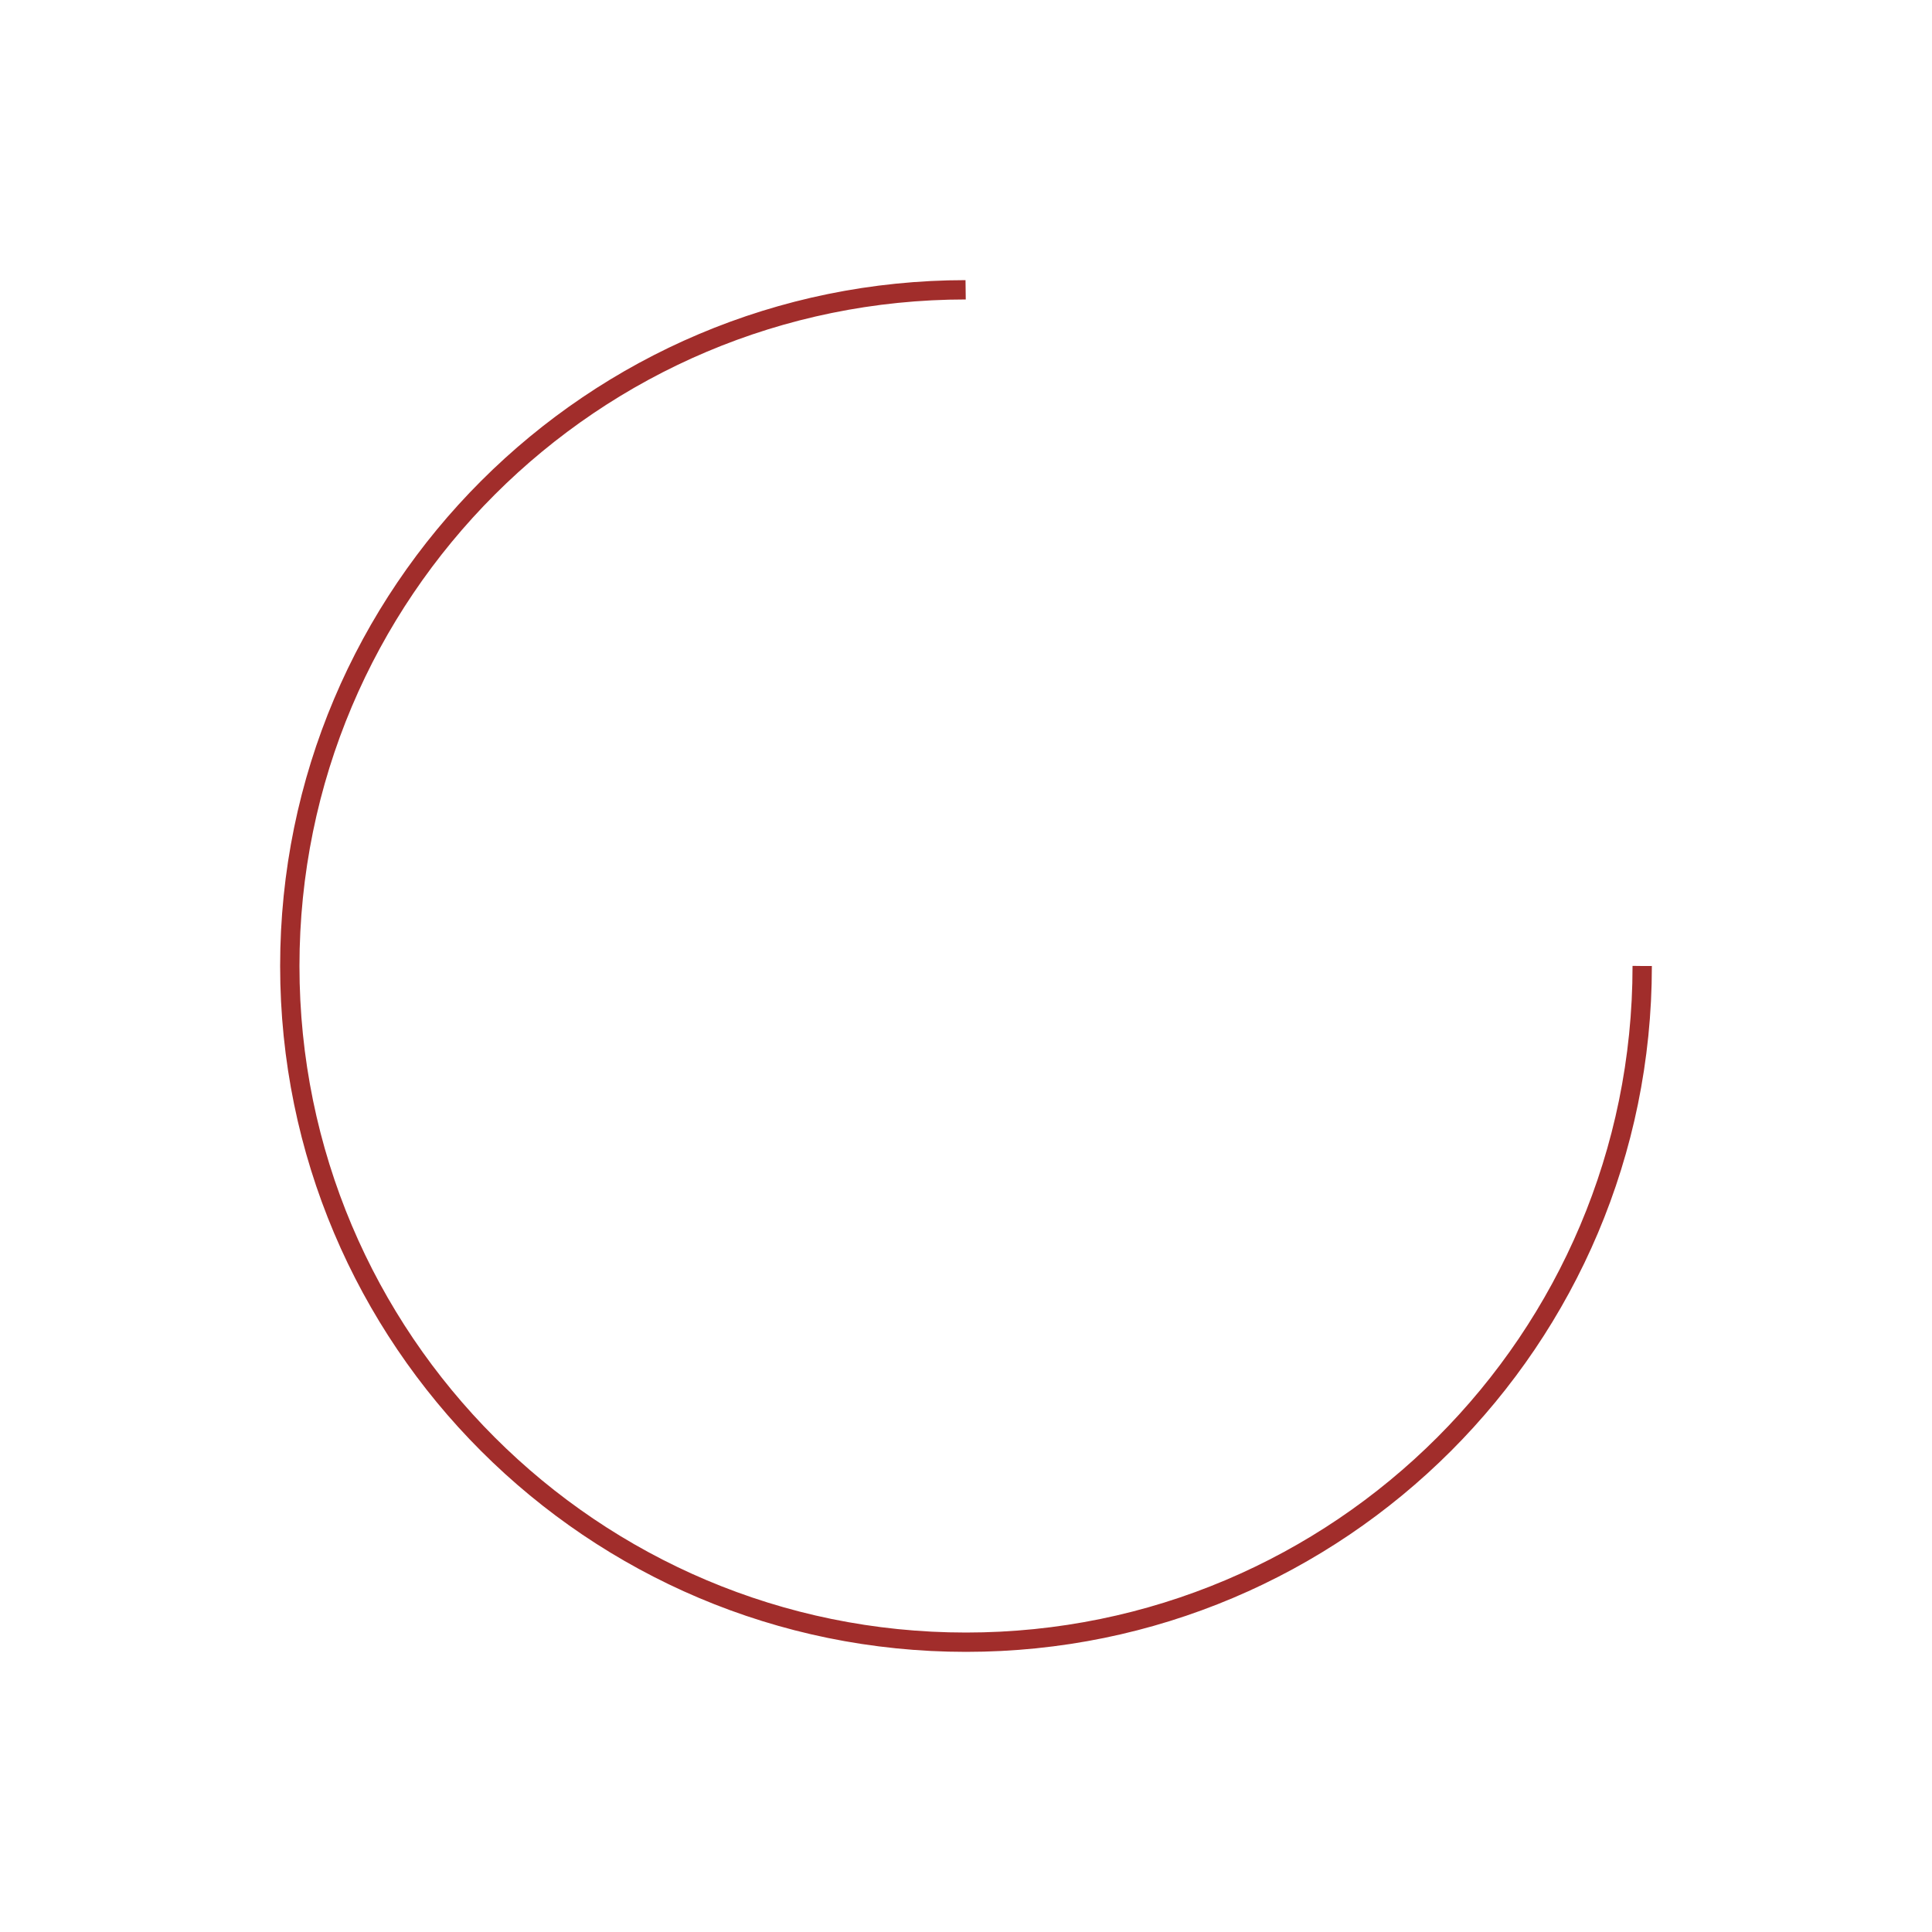
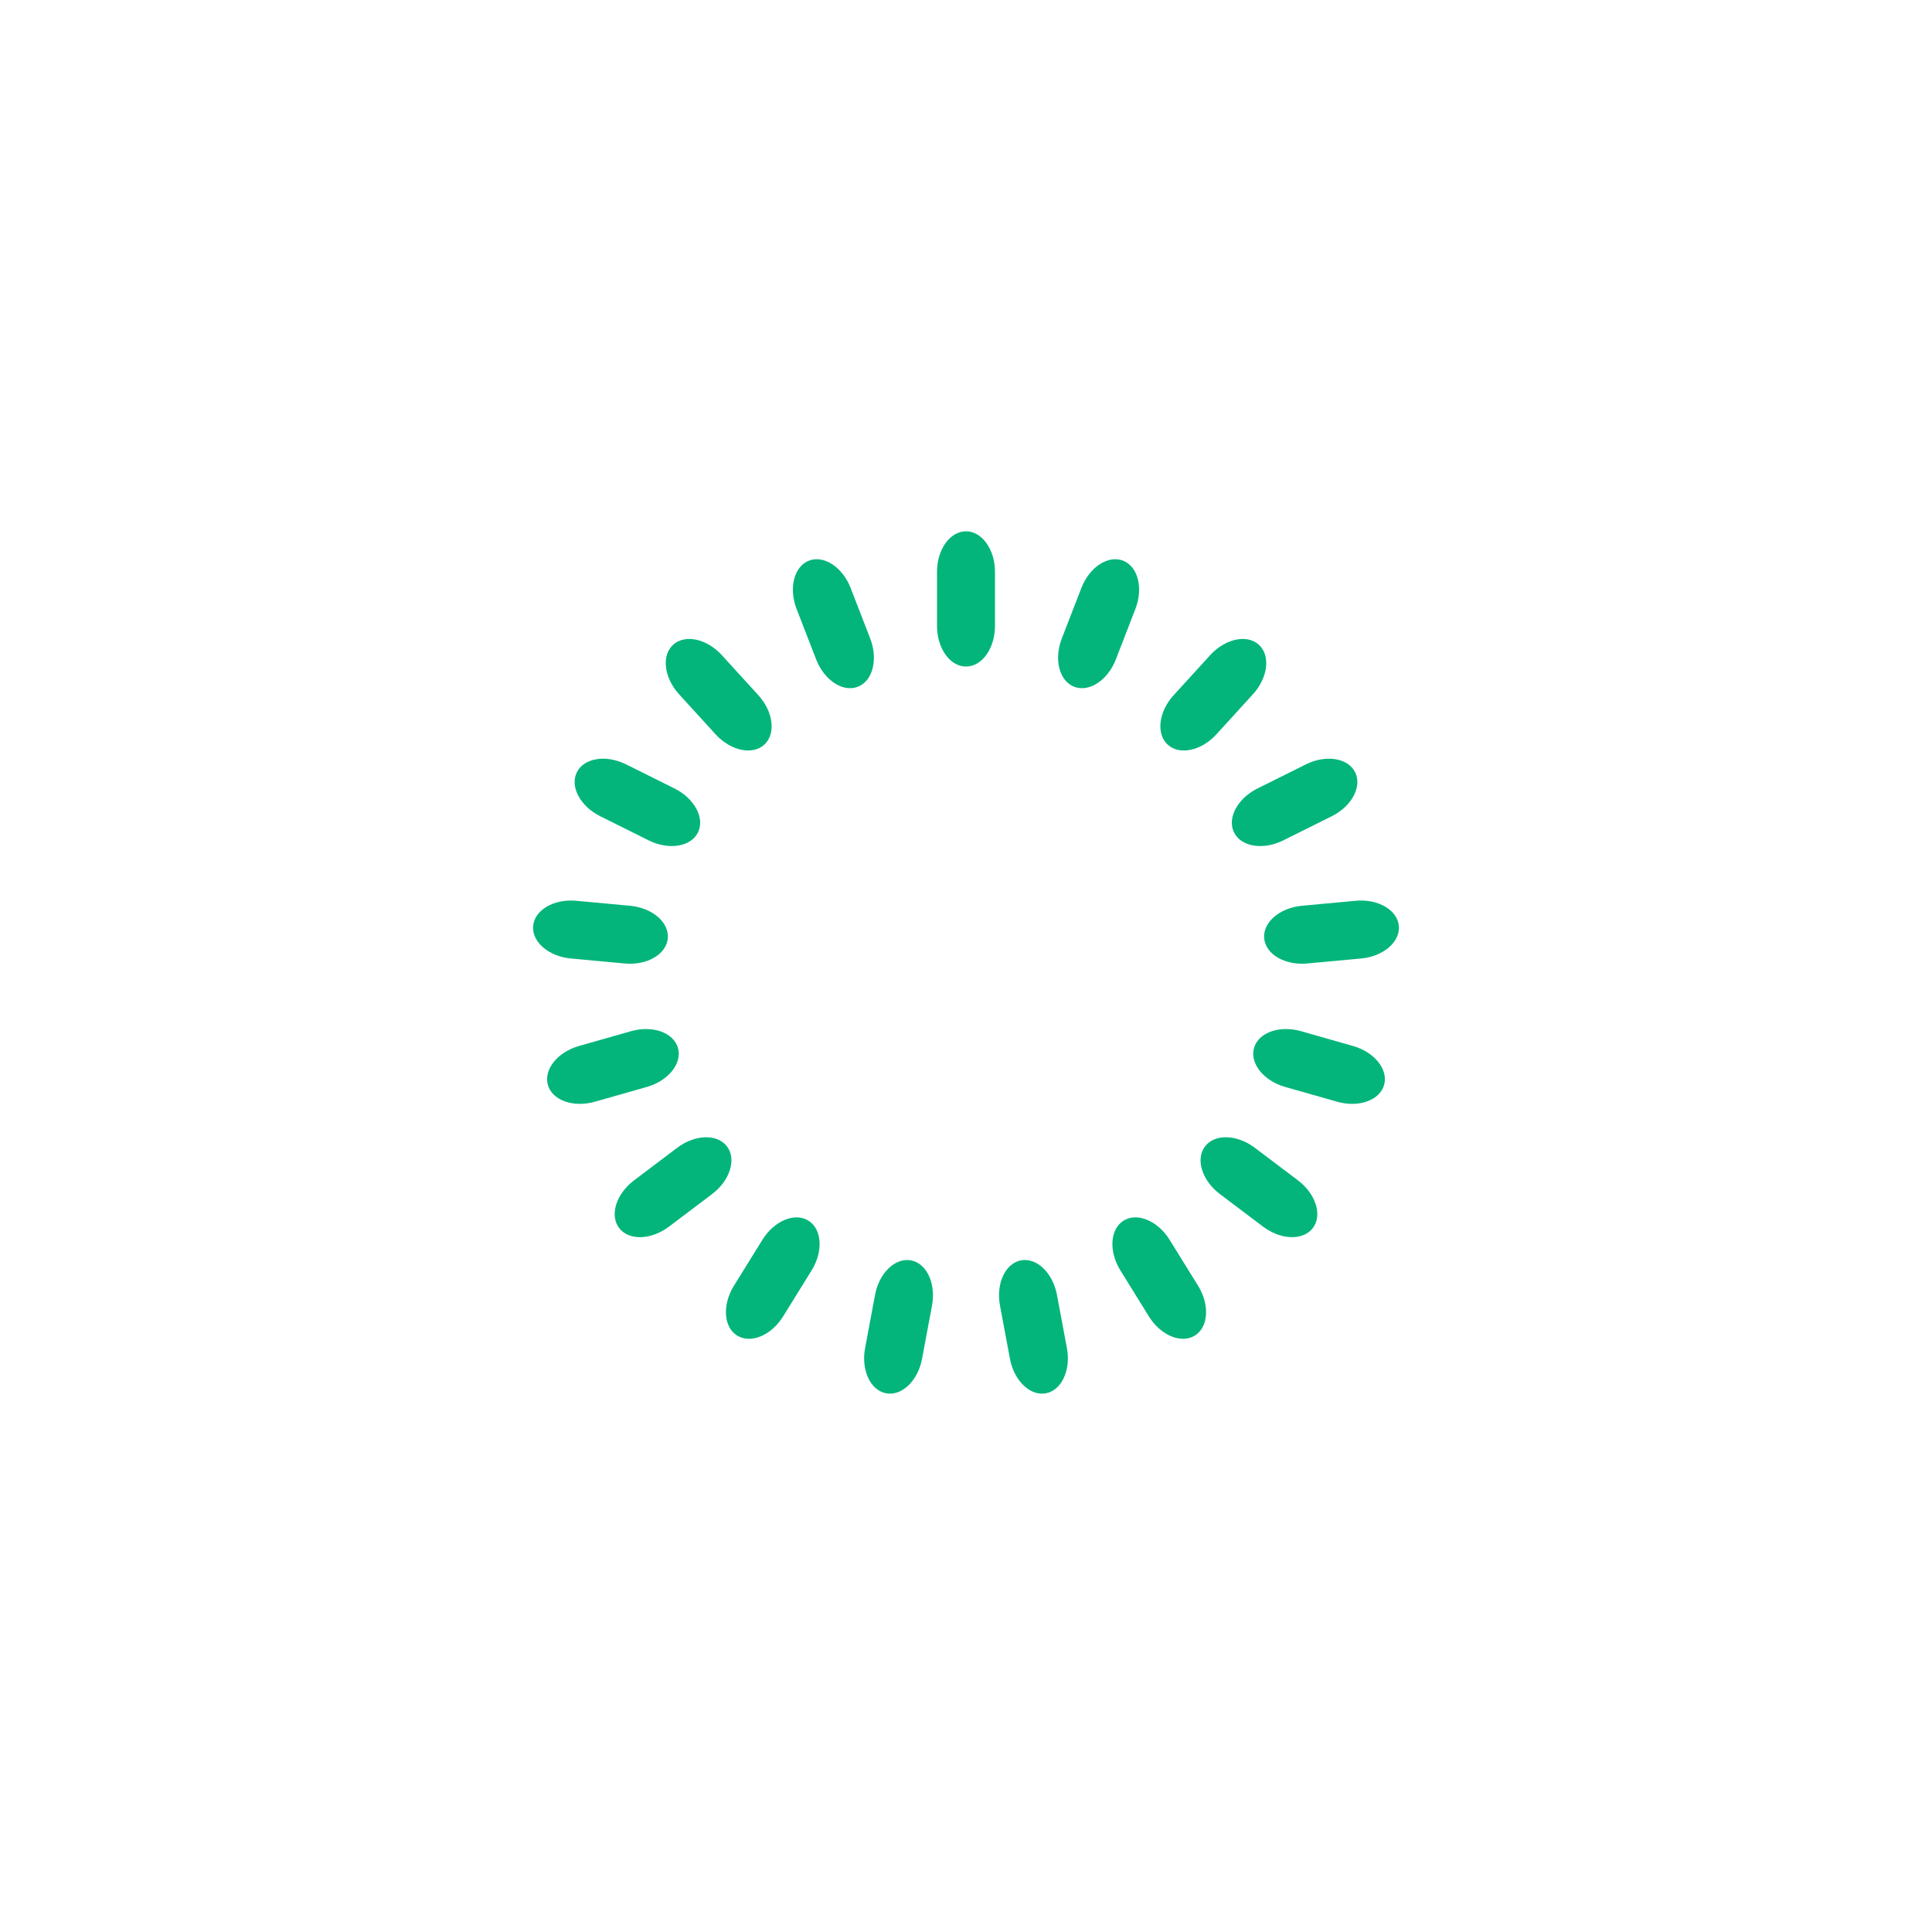
- <svg xmlns="http://www.w3.org/2000/svg" style="margin: auto; background: none; display: block; shape-rendering: auto;" width="200px" height="200px" viewBox="0 0 100 100" preserveAspectRatio="xMidYMid">
-   <circle cx="50" cy="50" fill="none" stroke="#a12d2b" stroke-width="1" r="35" stroke-dasharray="164.934 56.978">
-     <animateTransform attributeName="transform" type="rotate" repeatCount="indefinite" dur="1s" values="0 50 50;360 50 50" keyTimes="0;1" />
-   </circle>
+ <svg xmlns="http://www.w3.org/2000/svg" style="margin: auto; background: none; display: block; shape-rendering: auto;" width="134px" height="134px" viewBox="0 0 100 100" preserveAspectRatio="xMidYMid">
+   <g transform="rotate(0 50 50)">
+     <rect x="48.5" y="27.5" rx="1.5" ry="2.1" width="3" height="7" fill="#03b57b">
+       <animate attributeName="opacity" values="1;0" keyTimes="0;1" dur="1s" begin="-0.941s" repeatCount="indefinite" />
+     </rect>
+   </g>
+   <g transform="rotate(21.17647 50 50)">
+     <rect x="48.5" y="27.5" rx="1.5" ry="2.1" width="3" height="7" fill="#03b57b">
+       <animate attributeName="opacity" values="1;0" keyTimes="0;1" dur="1s" begin="-0.882s" repeatCount="indefinite" />
+     </rect>
+   </g>
+   <g transform="rotate(42.35294 50 50)">
+     <rect x="48.5" y="27.5" rx="1.5" ry="2.1" width="3" height="7" fill="#03b57b">
+       <animate attributeName="opacity" values="1;0" keyTimes="0;1" dur="1s" begin="-0.824s" repeatCount="indefinite" />
+     </rect>
+   </g>
+   <g transform="rotate(63.52941 50 50)">
+     <rect x="48.5" y="27.5" rx="1.5" ry="2.1" width="3" height="7" fill="#03b57b">
+       <animate attributeName="opacity" values="1;0" keyTimes="0;1" dur="1s" begin="-0.765s" repeatCount="indefinite" />
+     </rect>
+   </g>
+   <g transform="rotate(84.70588 50 50)">
+     <rect x="48.5" y="27.5" rx="1.5" ry="2.1" width="3" height="7" fill="#03b57b">
+       <animate attributeName="opacity" values="1;0" keyTimes="0;1" dur="1s" begin="-0.706s" repeatCount="indefinite" />
+     </rect>
+   </g>
+   <g transform="rotate(105.8824 50 50)">
+     <rect x="48.5" y="27.5" rx="1.5" ry="2.1" width="3" height="7" fill="#03b57b">
+       <animate attributeName="opacity" values="1;0" keyTimes="0;1" dur="1s" begin="-0.647s" repeatCount="indefinite" />
+     </rect>
+   </g>
+   <g transform="rotate(127.0588 50 50)">
+     <rect x="48.5" y="27.5" rx="1.5" ry="2.1" width="3" height="7" fill="#03b57b">
+       <animate attributeName="opacity" values="1;0" keyTimes="0;1" dur="1s" begin="-0.588s" repeatCount="indefinite" />
+     </rect>
+   </g>
+   <g transform="rotate(148.2353 50 50)">
+     <rect x="48.5" y="27.5" rx="1.5" ry="2.1" width="3" height="7" fill="#03b57b">
+       <animate attributeName="opacity" values="1;0" keyTimes="0;1" dur="1s" begin="-0.529s" repeatCount="indefinite" />
+     </rect>
+   </g>
+   <g transform="rotate(169.4118 50 50)">
+     <rect x="48.5" y="27.5" rx="1.5" ry="2.1" width="3" height="7" fill="#03b57b">
+       <animate attributeName="opacity" values="1;0" keyTimes="0;1" dur="1s" begin="-0.471s" repeatCount="indefinite" />
+     </rect>
+   </g>
+   <g transform="rotate(190.5882 50 50)">
+     <rect x="48.5" y="27.5" rx="1.5" ry="2.1" width="3" height="7" fill="#03b57b">
+       <animate attributeName="opacity" values="1;0" keyTimes="0;1" dur="1s" begin="-0.412s" repeatCount="indefinite" />
+     </rect>
+   </g>
+   <g transform="rotate(211.7647 50 50)">
+     <rect x="48.5" y="27.5" rx="1.5" ry="2.1" width="3" height="7" fill="#03b57b">
+       <animate attributeName="opacity" values="1;0" keyTimes="0;1" dur="1s" begin="-0.353s" repeatCount="indefinite" />
+     </rect>
+   </g>
+   <g transform="rotate(232.9412 50 50)">
+     <rect x="48.5" y="27.5" rx="1.5" ry="2.1" width="3" height="7" fill="#03b57b">
+       <animate attributeName="opacity" values="1;0" keyTimes="0;1" dur="1s" begin="-0.294s" repeatCount="indefinite" />
+     </rect>
+   </g>
+   <g transform="rotate(254.1176 50 50)">
+     <rect x="48.5" y="27.5" rx="1.5" ry="2.1" width="3" height="7" fill="#03b57b">
+       <animate attributeName="opacity" values="1;0" keyTimes="0;1" dur="1s" begin="-0.235s" repeatCount="indefinite" />
+     </rect>
+   </g>
+   <g transform="rotate(275.2941 50 50)">
+     <rect x="48.5" y="27.5" rx="1.5" ry="2.1" width="3" height="7" fill="#03b57b">
+       <animate attributeName="opacity" values="1;0" keyTimes="0;1" dur="1s" begin="-0.176s" repeatCount="indefinite" />
+     </rect>
+   </g>
+   <g transform="rotate(296.4706 50 50)">
+     <rect x="48.5" y="27.5" rx="1.5" ry="2.1" width="3" height="7" fill="#03b57b">
+       <animate attributeName="opacity" values="1;0" keyTimes="0;1" dur="1s" begin="-0.118s" repeatCount="indefinite" />
+     </rect>
+   </g>
+   <g transform="rotate(317.6471 50 50)">
+     <rect x="48.5" y="27.5" rx="1.5" ry="2.1" width="3" height="7" fill="#03b57b">
+       <animate attributeName="opacity" values="1;0" keyTimes="0;1" dur="1s" begin="-0.059s" repeatCount="indefinite" />
+     </rect>
+   </g>
+   <g transform="rotate(338.8235 50 50)">
+     <rect x="48.5" y="27.5" rx="1.5" ry="2.1" width="3" height="7" fill="#03b57b">
+       <animate attributeName="opacity" values="1;0" keyTimes="0;1" dur="1s" begin="0s" repeatCount="indefinite" />
+     </rect>
+   </g>
</svg>
